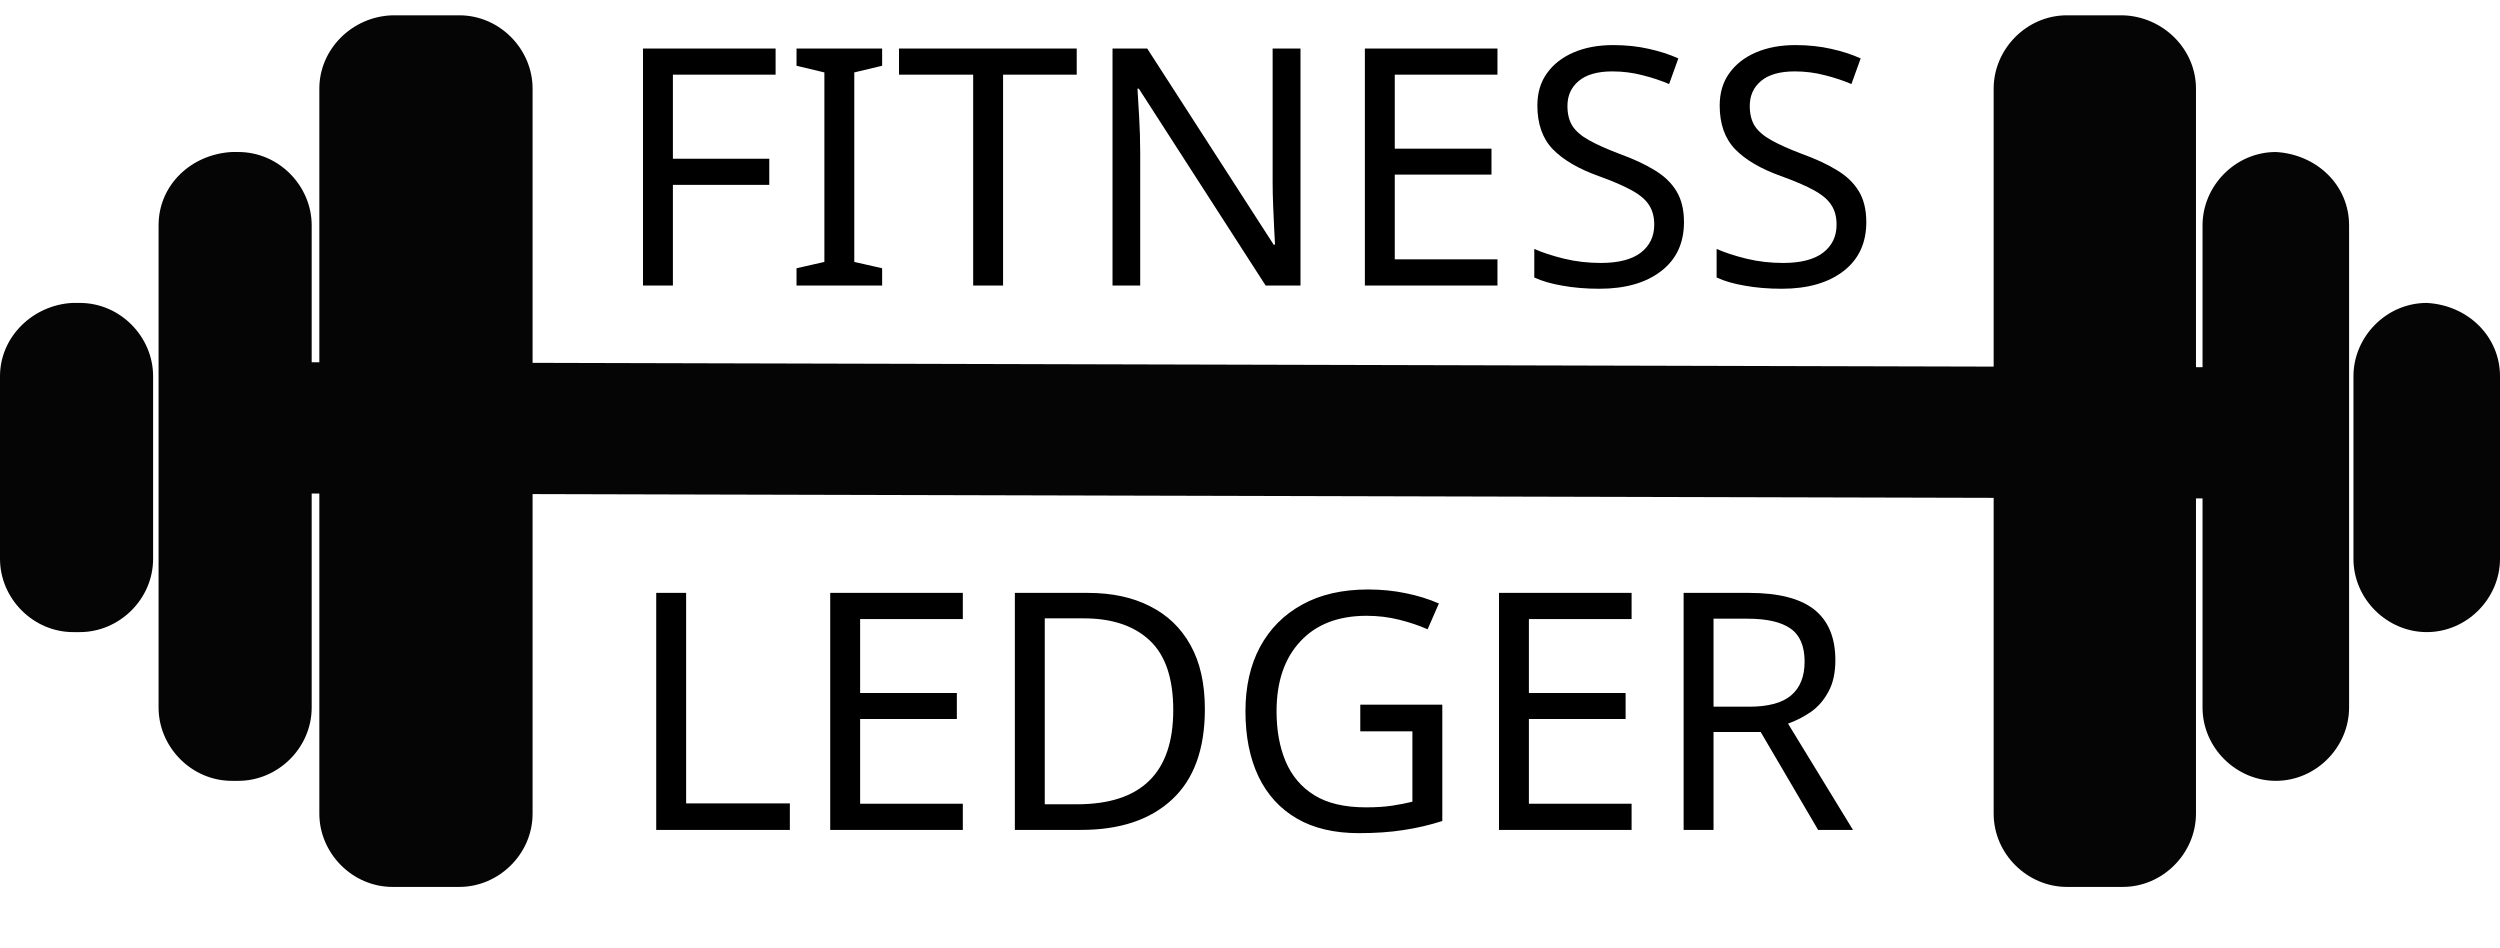
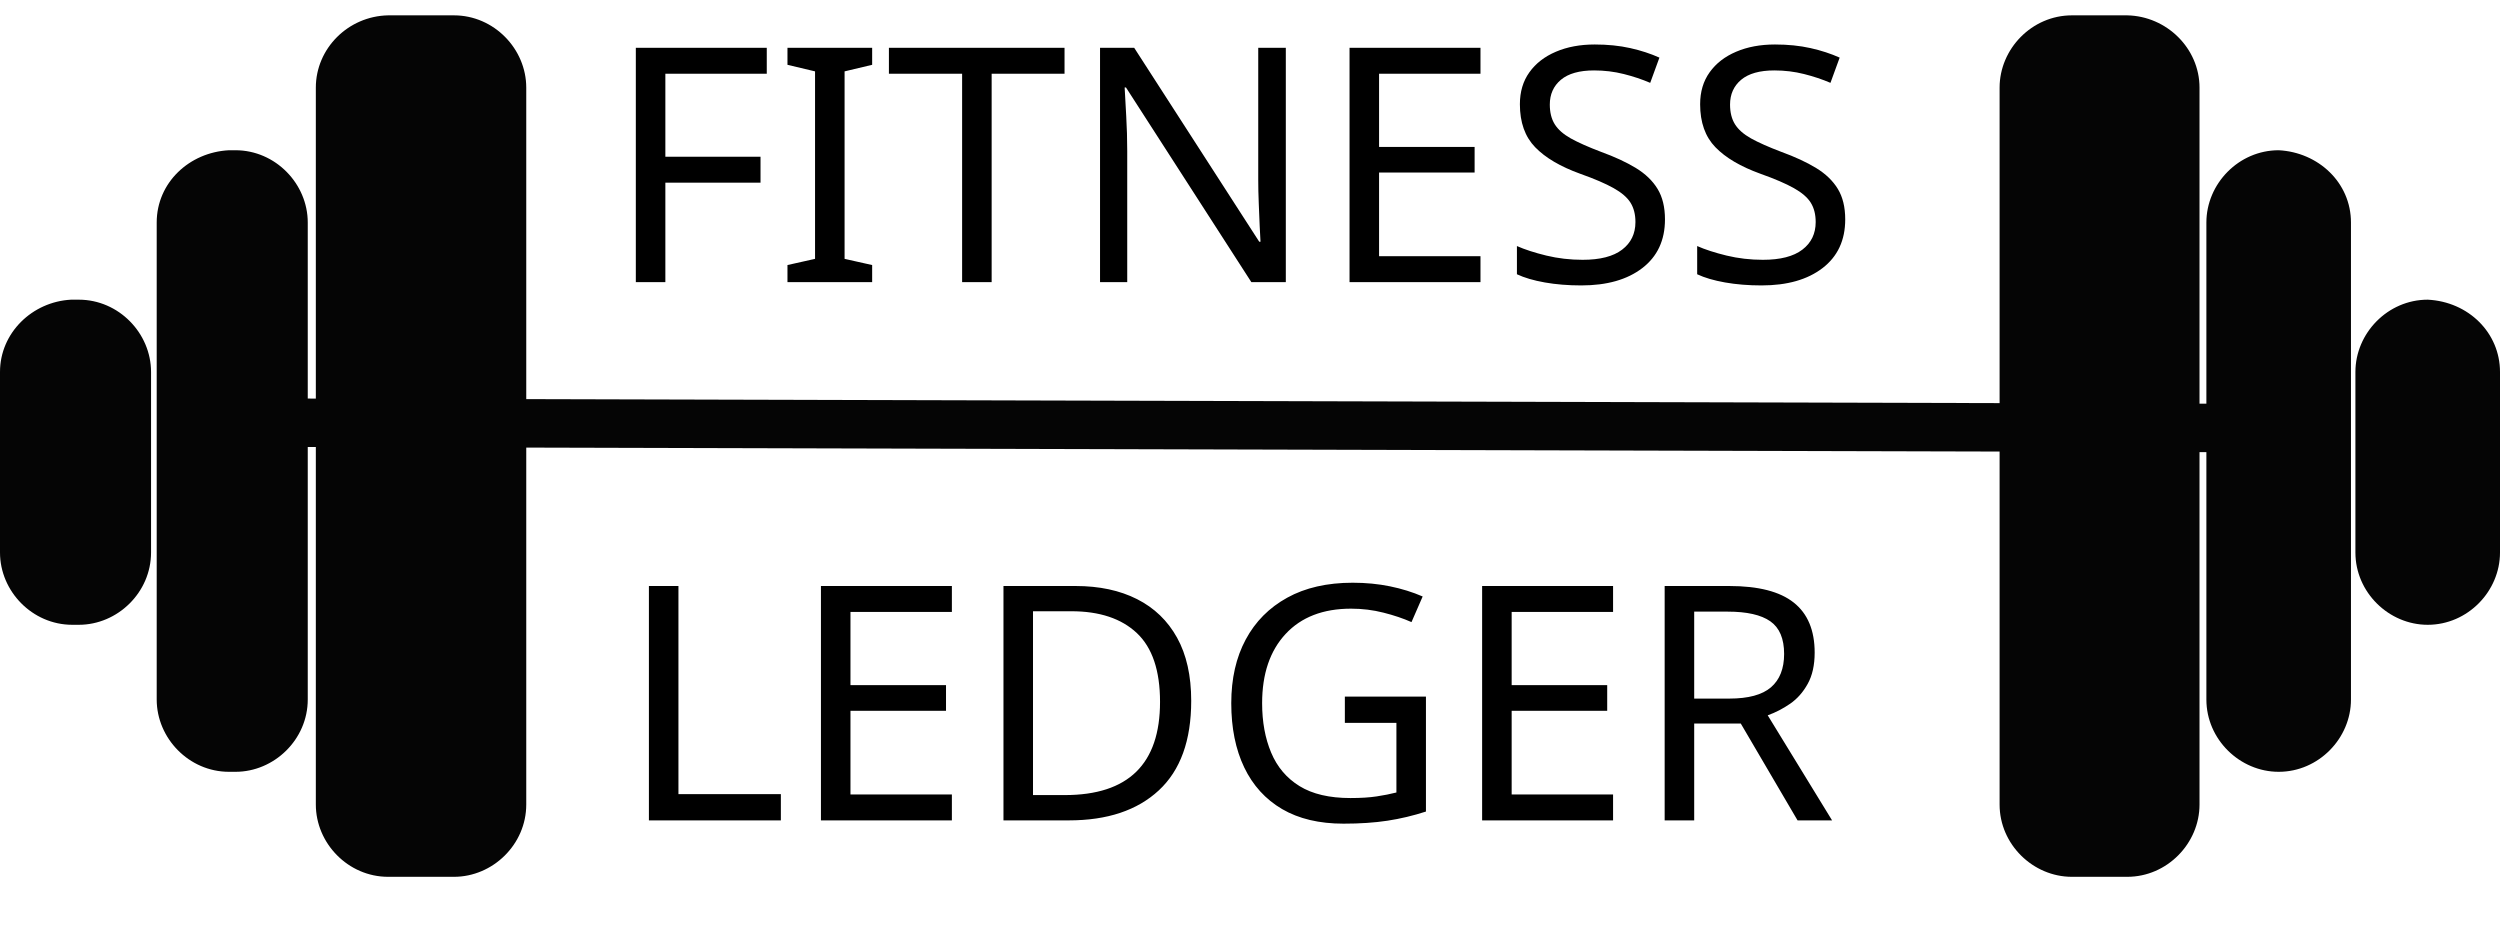
- <svg xmlns="http://www.w3.org/2000/svg" version="1.1" id="Layer_1" x="0px" y="0px" viewBox="135.4 503.1 228.6 86.6" enable-background="new 135.4 503.1 228.6 86.6" xml:space="preserve">
-   <line fill="none" stroke="#050505" stroke-width="12" stroke-miterlimit="10" x1="152.3" y1="542.2" x2="346.4" y2="542.7" />
-   <text transform="matrix(1 0 0 1 191.258 529.2069)" font-family="'Helvetica-Light'" font-size="30.363">FITNESS</text>
-   <text transform="matrix(1 0 0 1 192.4679 578.9862)" font-family="'Helvetica-Light'" font-size="30.363">LEDGER</text>
-   <path fill="#050505" d="M350.2,523.7v44.1c0,3.6-3,6.7-6.7,6.7l0,0c-3.6,0-6.7-3-6.7-6.7v-44.1c0-3.6,3-6.7,6.7-6.7l0,0  C347.2,517.2,350.2,520,350.2,523.7z" />
-   <path fill="#050505" d="M336.2,511.2v66.3c0,3.6-3,6.7-6.7,6.7h-5.1c-3.6,0-6.7-3-6.7-6.7v-66.3c0-3.6,3-6.7,6.7-6.7h5.1  C333.2,504.6,336.2,507.6,336.2,511.2z" />
-   <path fill="#050505" d="M364,537.5v16.7c0,3.6-3,6.7-6.7,6.7l0,0c-3.6,0-6.7-3-6.7-6.7v-16.7c0-3.6,3-6.7,6.7-6.7l0,0  C361.1,531,364,533.9,364,537.5z" />
-   <path fill="#050505" d="M149.9,523.7v44.1c0,3.6,3,6.7,6.7,6.7h0.6c3.6,0,6.7-3,6.7-6.7v-44.1c0-3.6-3-6.7-6.7-6.7h-0.6  C152.9,517.2,149.9,520,149.9,523.7z" />
-   <path fill="#050505" d="M164.6,511.2v66.3c0,3.6,3,6.7,6.7,6.7h6.1c3.6,0,6.7-3,6.7-6.7v-66.3c0-3.6-3-6.7-6.7-6.7h-6.1  C167.6,504.6,164.6,507.6,164.6,511.2z" />
-   <path fill="#050505" d="M135.4,537.5v16.7c0,3.6,3,6.7,6.7,6.7h0.6c3.6,0,6.7-3,6.7-6.7v-16.7c0-3.6-3-6.7-6.7-6.7H142  C138.4,531,135.4,533.9,135.4,537.5z" />
+ <svg xmlns="http://www.w3.org/2000/svg" version="1.1" id="Layer_1" x="0px" y="0px" viewBox="0 386.4 619 231.9" enable-background="new 0 386.4 619 231.9" xml:space="preserve">
+   <line fill="none" stroke="#050505" stroke-width="12" stroke-miterlimit="10" x1="45.2" y1="491" x2="564.9" y2="492.4" />
+   <text transform="matrix(1 0 0 1 149.5401 456.259)" font-family="'Helvetica-Light'" font-size="81.286">FITNESS</text>
+   <text transform="matrix(1 0 0 1 152.7793 589.5268)" font-family="'Helvetica-Light'" font-size="81.286">LEDGER</text>
+   <path fill="#050505" d="M582.1,441.5v118.1c0,9.6-8,17.9-17.9,17.9l0,0c-9.6,0-17.9-8-17.9-17.9V441.5c0-9.6,8-17.9,17.9-17.9l0,0  C574,424.1,582.1,431.6,582.1,441.5z" />
+   <path fill="#050505" d="M544.6,408.1v177.5c0,9.6-8,17.9-17.9,17.9H513c-9.6,0-17.9-8-17.9-17.9V408.1c0-9.6,8-17.9,17.9-17.9h13.7  C536.5,390.4,544.6,398.4,544.6,408.1z" />
+   <path fill="#050505" d="M619,478.5v44.7c0,9.6-8,17.9-17.9,17.9l0,0c-9.6,0-17.9-8-17.9-17.9v-44.7c0-9.6,8-17.9,17.9-17.9l0,0  C611.2,461.1,619,468.8,619,478.5z" />
+   <path fill="#050505" d="M38.8,441.5v118.1c0,9.6,8,17.9,17.9,17.9h1.6c9.6,0,17.9-8,17.9-17.9V441.5c0-9.6-8-17.9-17.9-17.9h-1.6  C46.9,424.1,38.8,431.6,38.8,441.5z" />
+   <path fill="#050505" d="M78.2,408.1v177.5c0,9.6,8,17.9,17.9,17.9h16.3c9.6,0,17.9-8,17.9-17.9V408.1c0-9.6-8-17.9-17.9-17.9H96.1  C86.2,390.4,78.2,398.4,78.2,408.1z" />
+   <path fill="#050505" d="M0,478.5v44.7c0,9.6,8,17.9,17.9,17.9h1.6c9.6,0,17.9-8,17.9-17.9v-44.7c0-9.6-8-17.9-17.9-17.9h-1.9  C8,461.1,0,468.8,0,478.5z" />
</svg>
